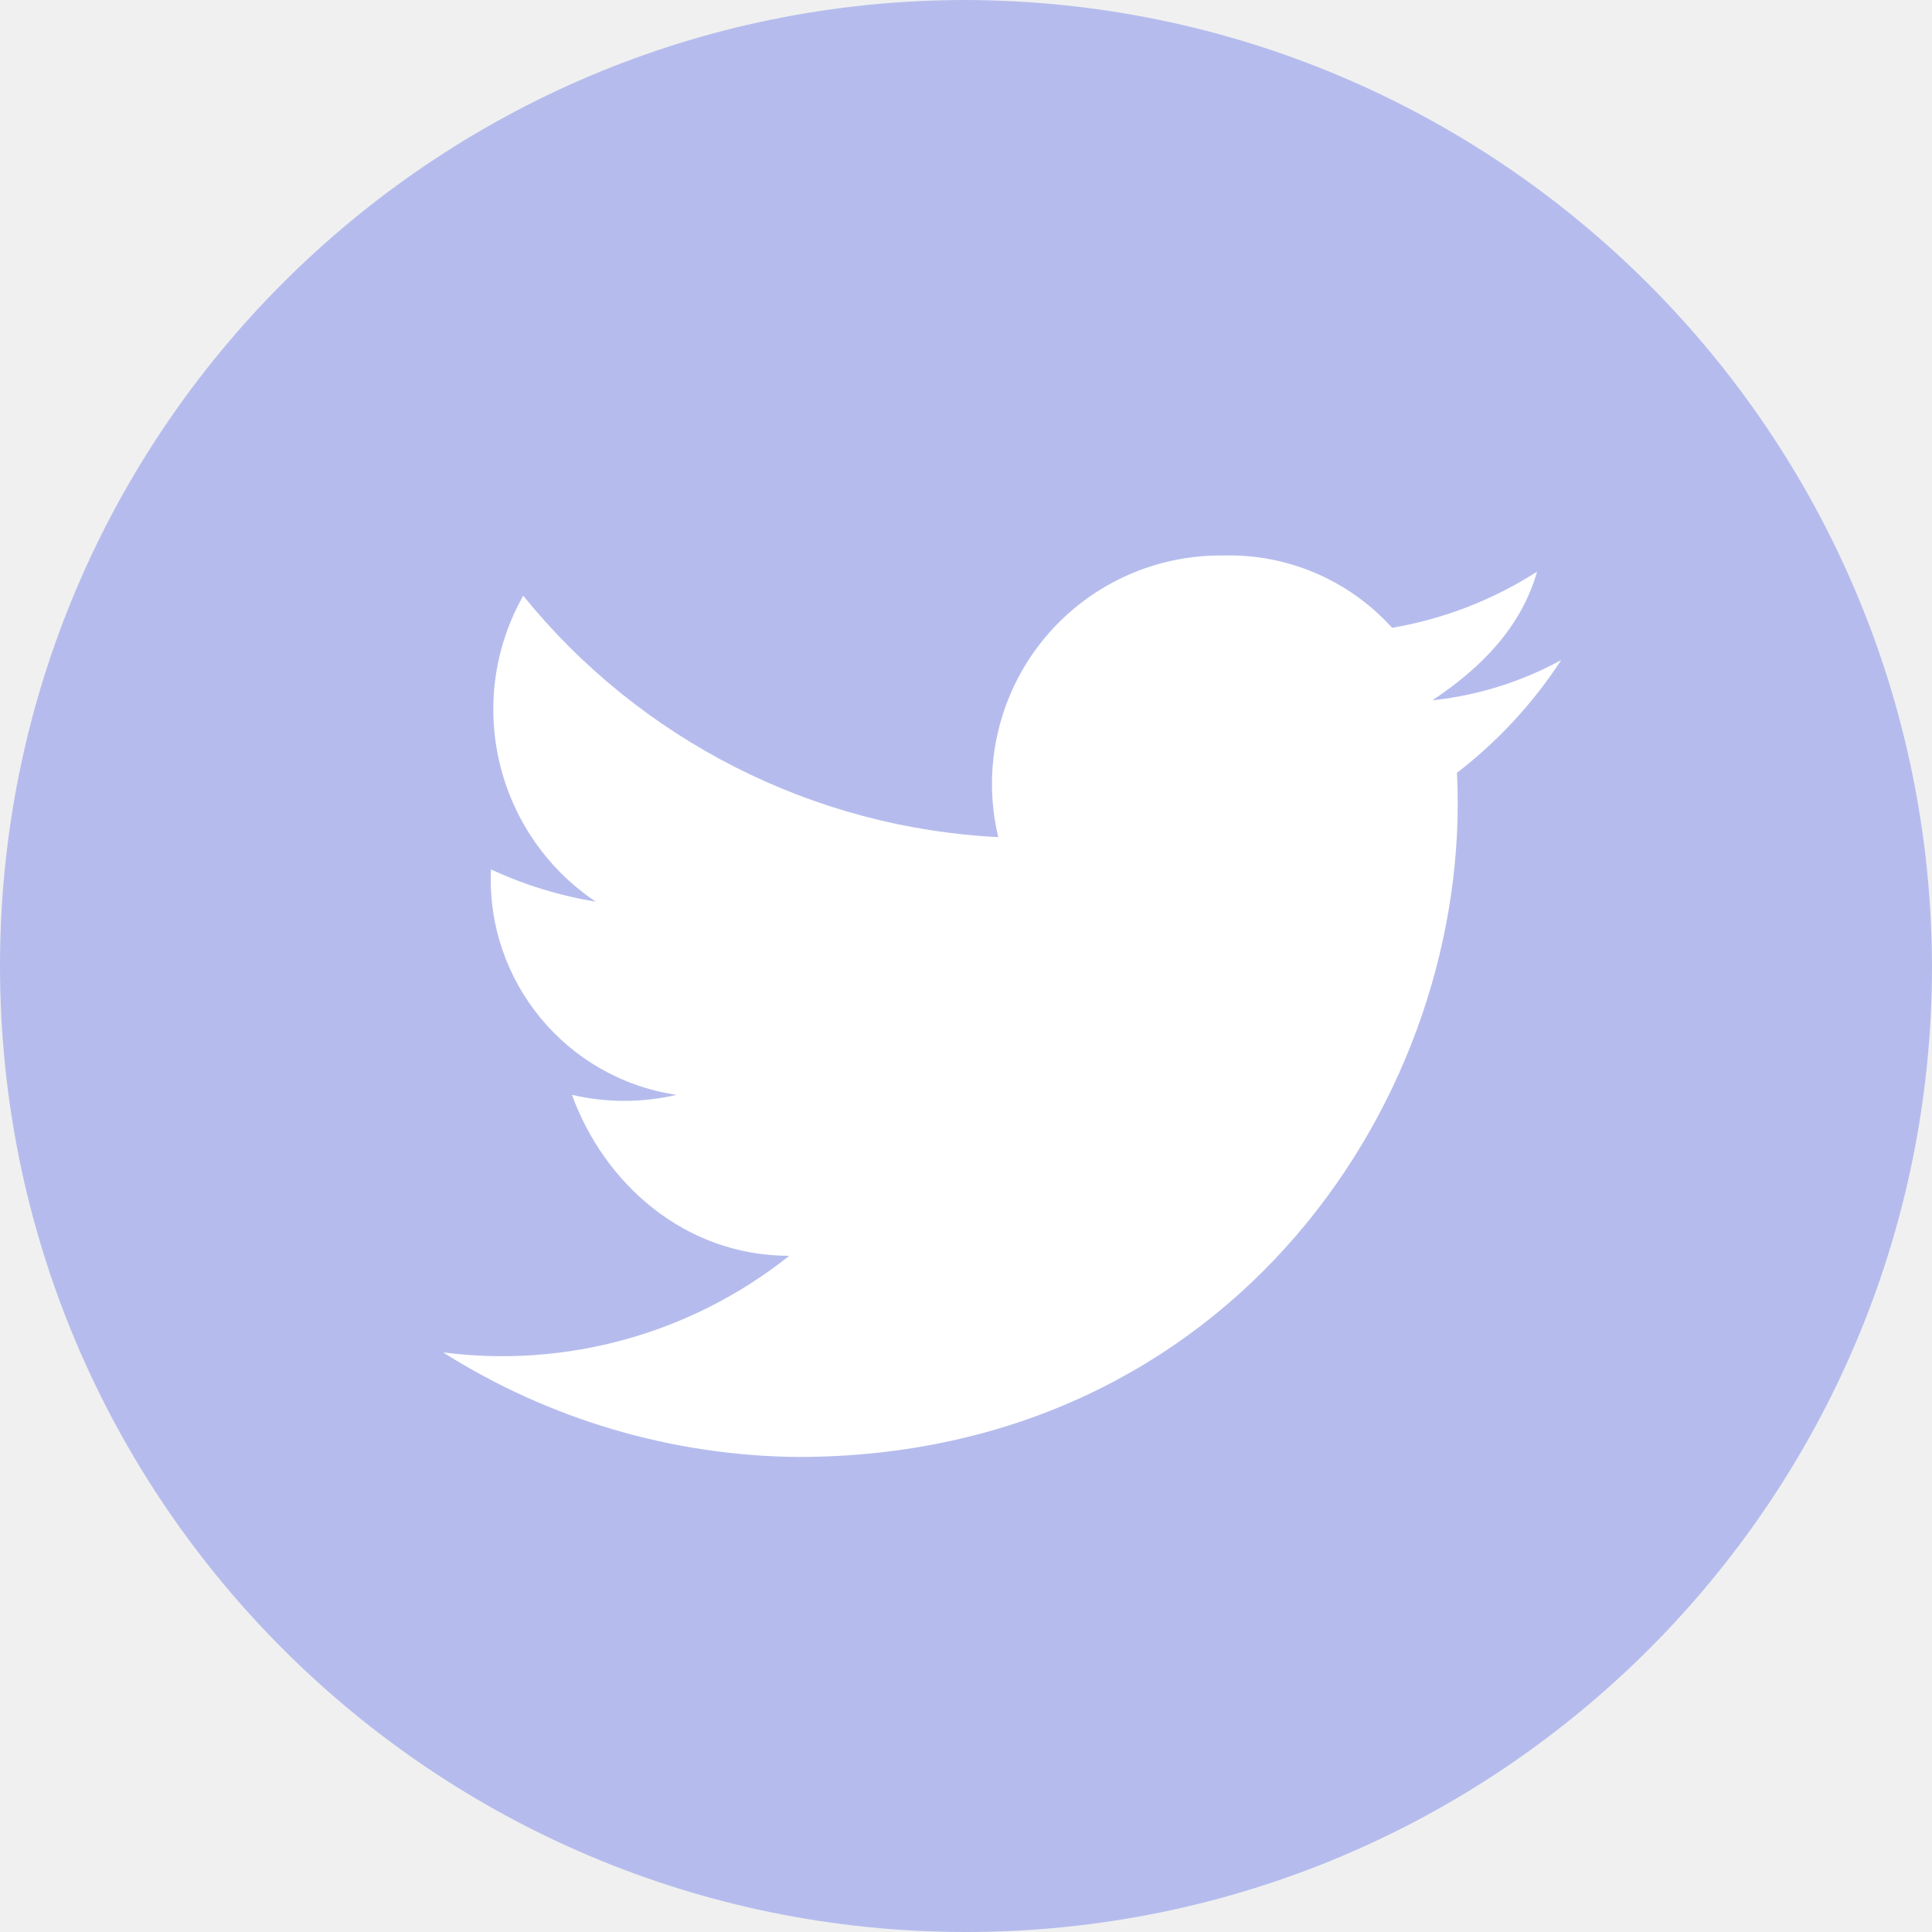
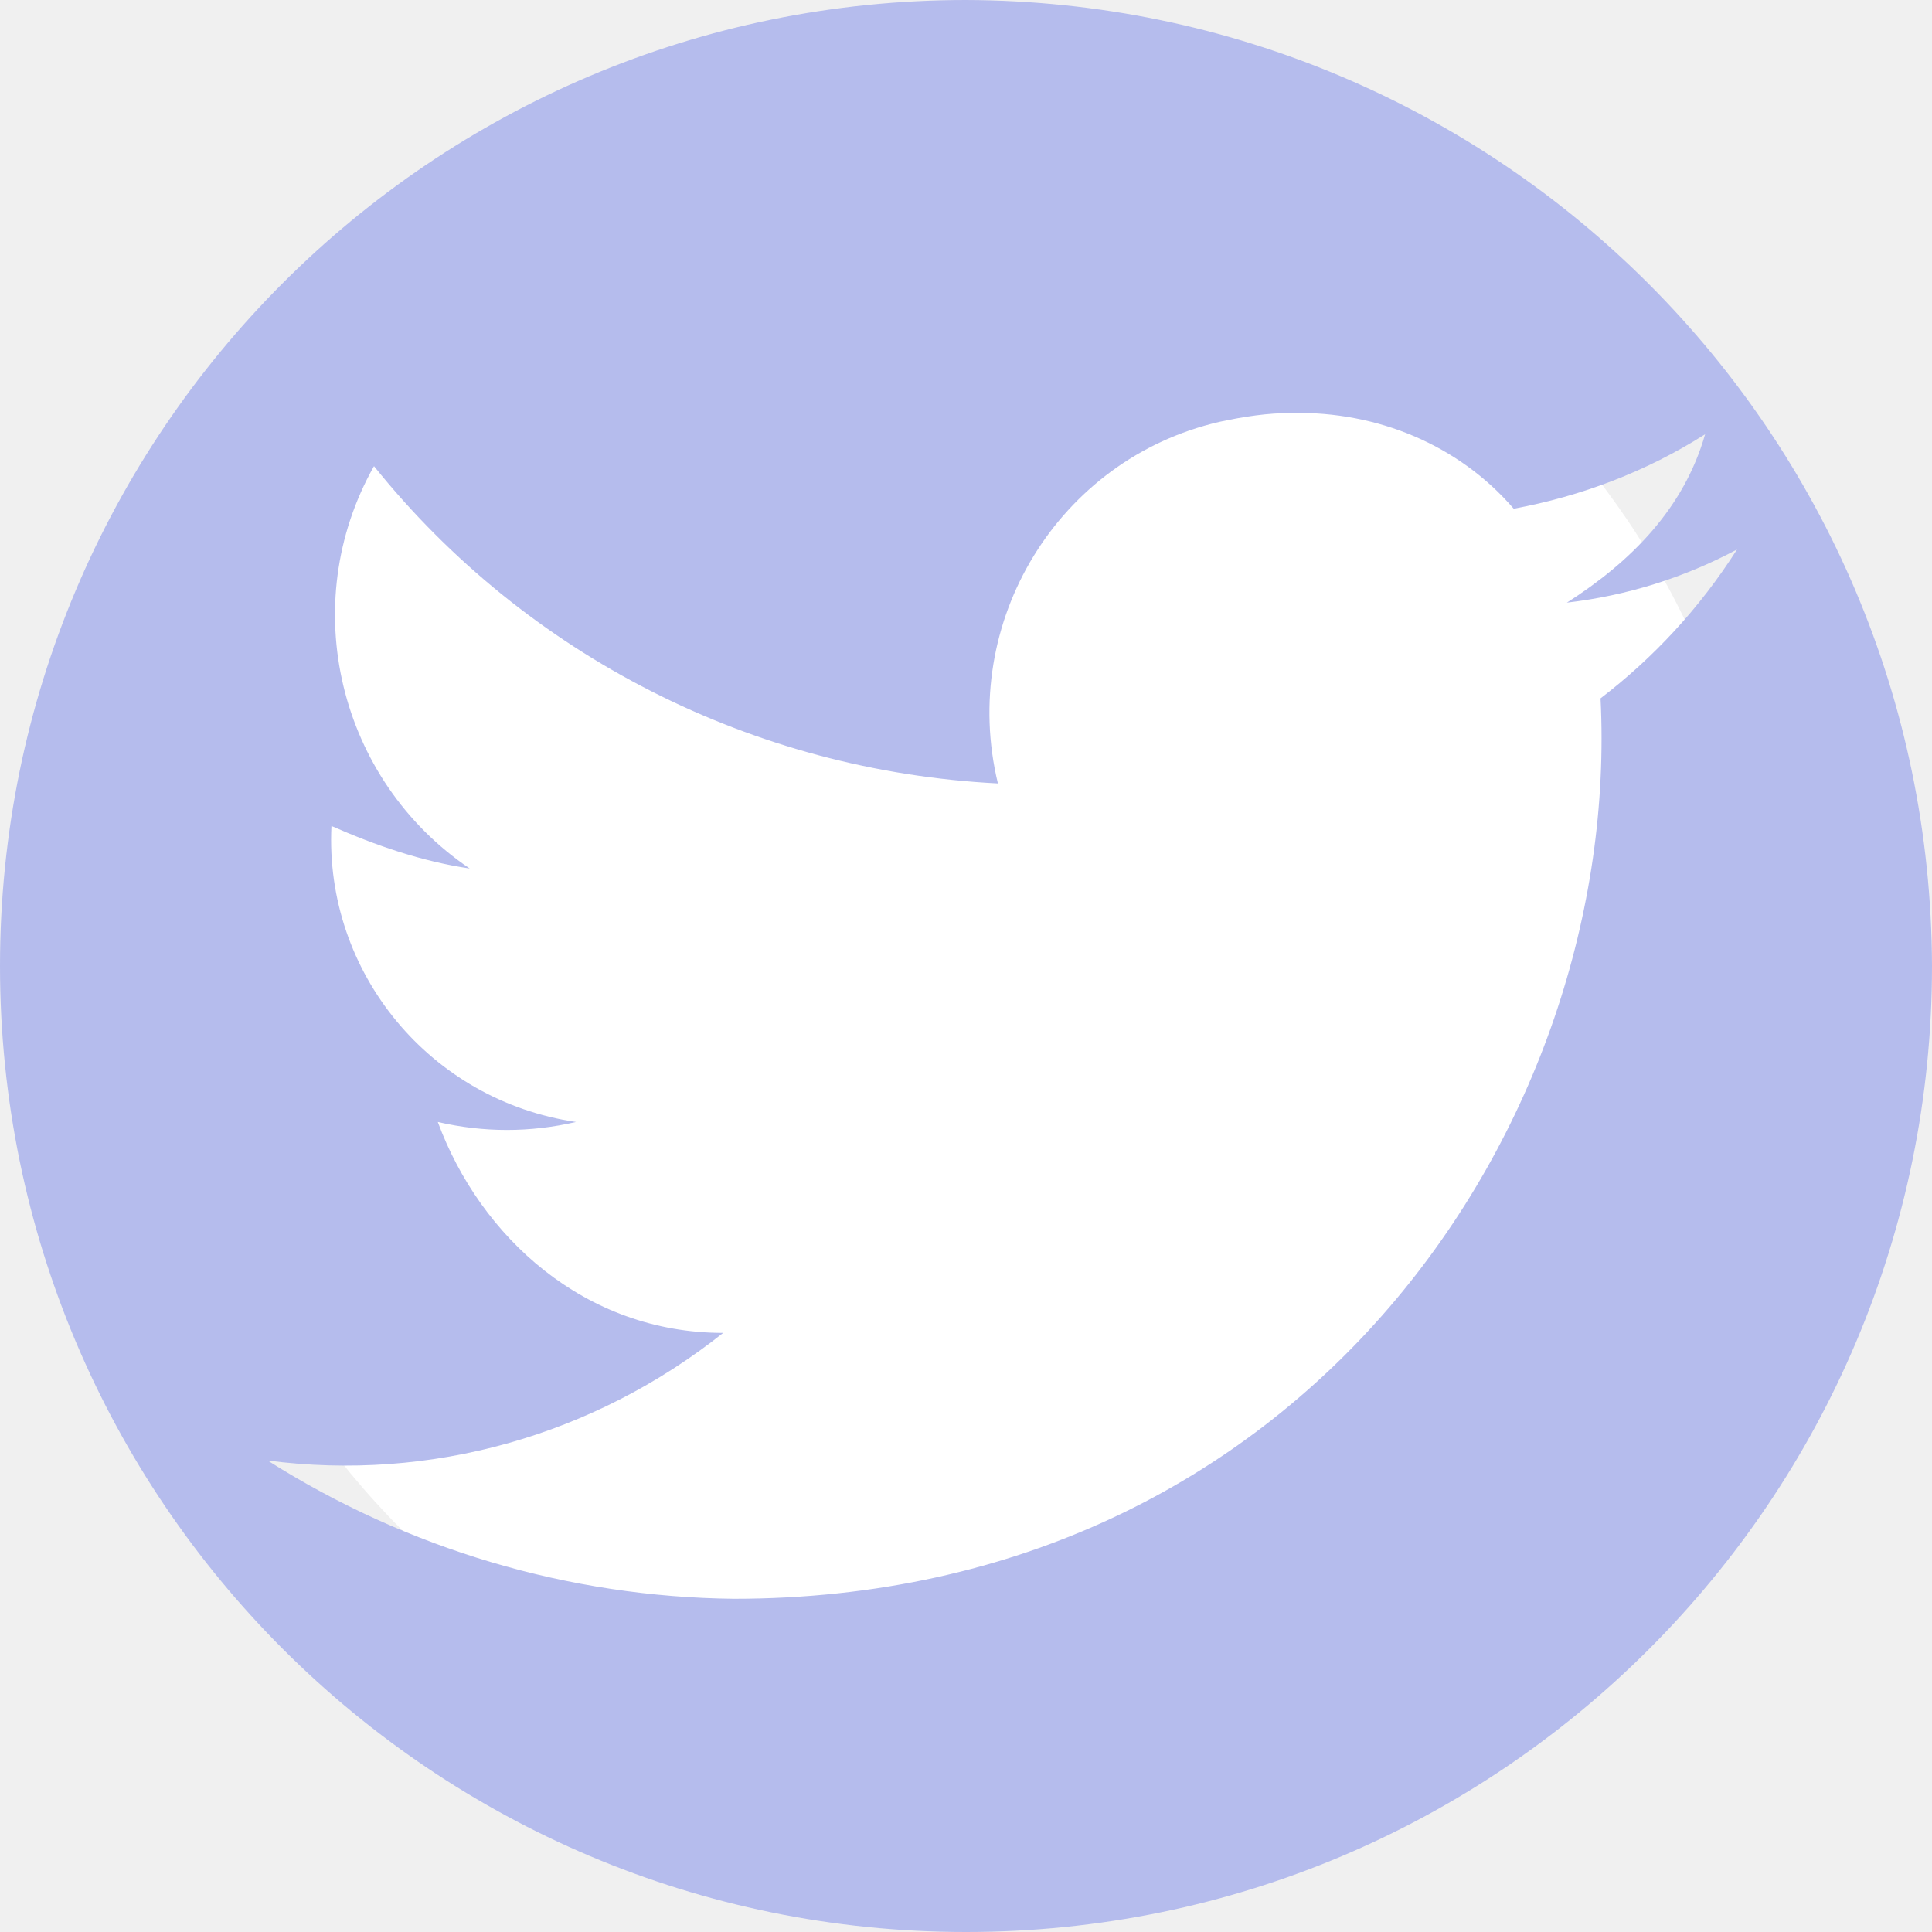
- <svg xmlns="http://www.w3.org/2000/svg" id="Layer_1" data-name="Layer 1" width="109" height="109" viewBox="0 0 109 109">
-   <circle cx="54.5" cy="54.5" r="45" style="fill: #fff" />
-   <path d="M54.5,0A54.5,54.5,0,1,0,109,54.5,54.67,54.67,0,0,0,54.5,0ZM82.2,43.6C83.11,61.77,69.49,82.2,45,82.2a38.14,38.14,0,0,1-20-5.9,26,26,0,0,0,19.53-5.45c-5.91,0-10.45-4.09-12.26-9.08a13,13,0,0,0,5.9,0A12.29,12.29,0,0,1,27.7,49.05a22.74,22.74,0,0,0,5.91,1.82,13.06,13.06,0,0,1-4.09-17.26,36.87,36.87,0,0,0,26.8,13.62A12.89,12.89,0,0,1,69,31.34a12.37,12.37,0,0,1,9.54,4.08,22,22,0,0,0,8.18-3.17c-.91,3.17-3.18,5.45-5.91,7.26a19.41,19.41,0,0,0,7.27-2.27A25.8,25.8,0,0,1,82.2,43.6Z" style="fill: #b5bced" />
+ <svg xmlns="http://www.w3.org/2000/svg" version="1.1" id="Layer_1" x="0px" y="0px" viewBox="0 0 109 109" style="enable-background:new 0 0 109 109;" xml:space="preserve">
+   <style type="text/css">
+ 	.st0{fill:#FFFFFF;}
+ 	.st1{fill:#B5BCED;}
+ </style>
+   <circle class="st0" cx="54.5" cy="54.5" r="45" />
+   <path class="st1" d="M54.5,0C24.4,0,0,24.4,0,54.5S24.4,109,54.5,109S109,84.6,109,54.5C108.9,24.4,84.6,0.1,54.5,0z M90.3,39.4  c1.2,23.9-16.7,50.8-48.9,50.8c-9.3-0.1-18.4-2.8-26.3-7.8c9.2,1.2,18.4-1.4,25.7-7.2c-7.8,0-13.7-5.4-16.1-11.9  c2.6,0.6,5.2,0.6,7.8,0c-8.2-1.2-14.2-8.4-13.8-16.7c2.5,1.1,5.1,2,7.8,2.4c-7.4-5-9.8-14.9-5.4-22.7C29.7,37,42.5,43.5,56.3,44.2  c-2.2-9.1,3.4-18.3,12.5-20.4c1.4-0.3,2.7-0.5,4.1-0.5c4.8-0.1,9.4,1.8,12.5,5.4c3.8-0.7,7.5-2.1,10.8-4.2c-1.2,4.2-4.2,7.2-7.8,9.5  c3.4-0.4,6.6-1.4,9.6-3C95.9,34.3,93.3,37.1,90.3,39.4z" />
</svg>
